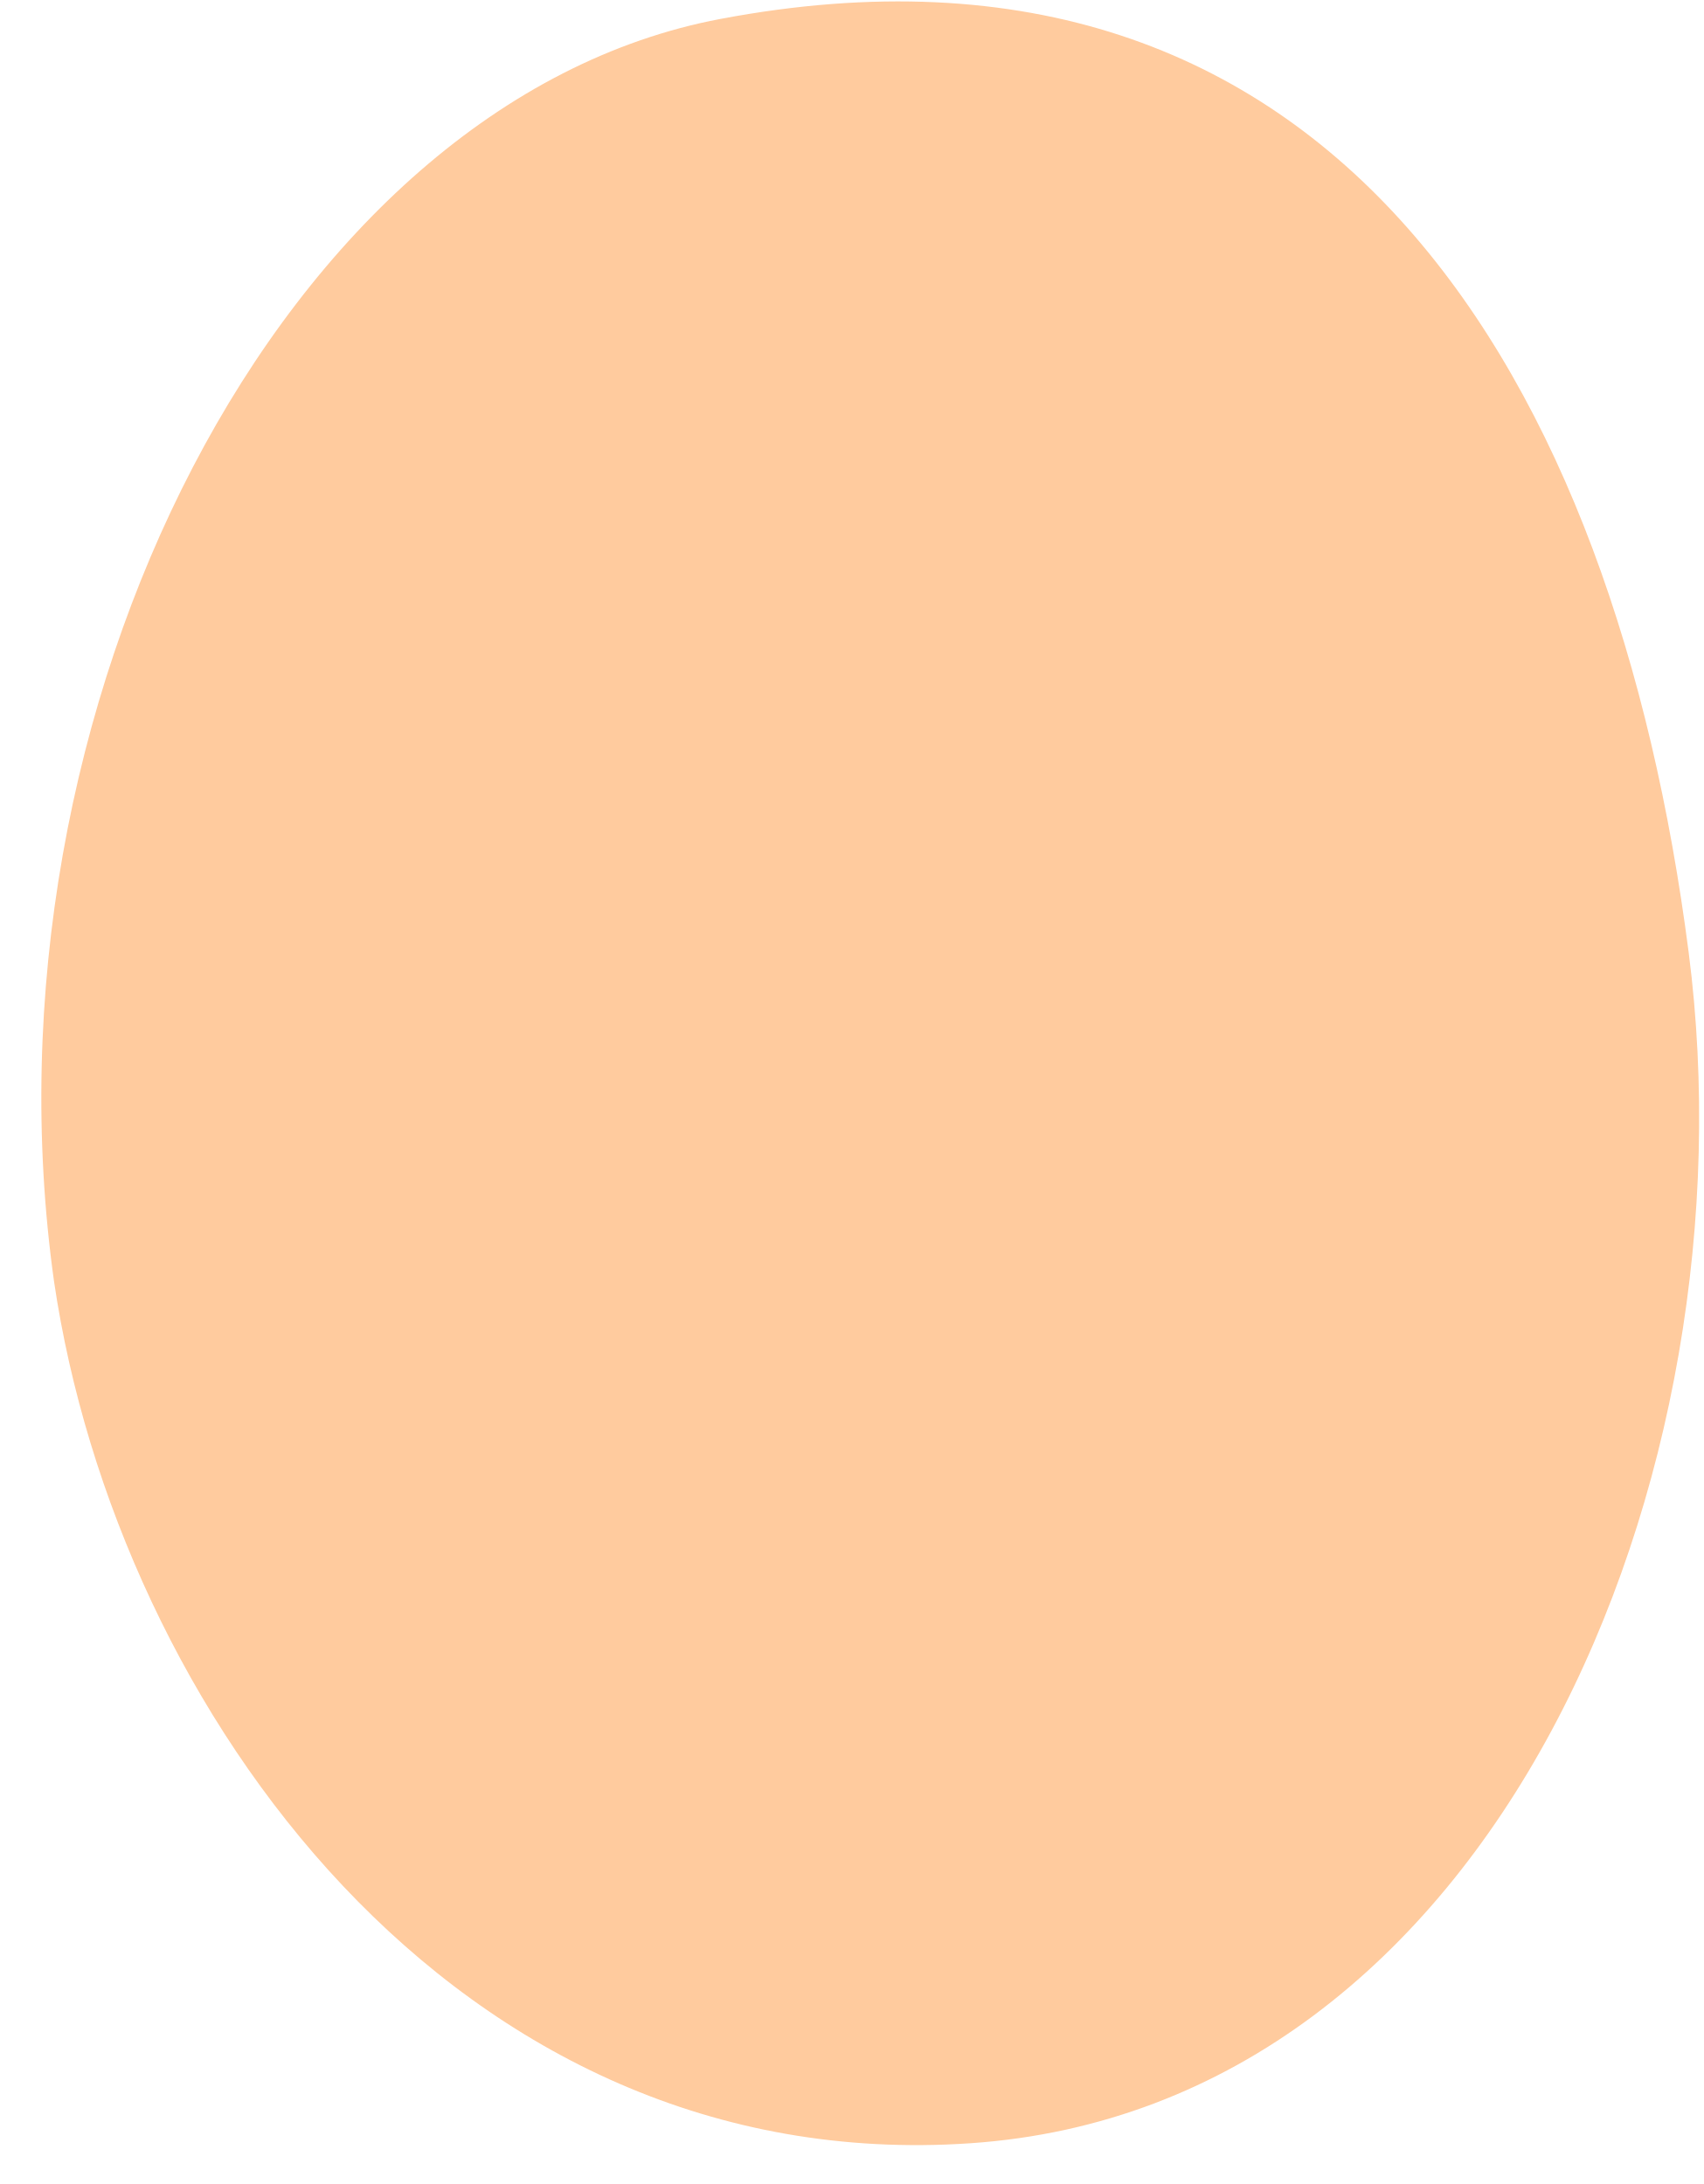
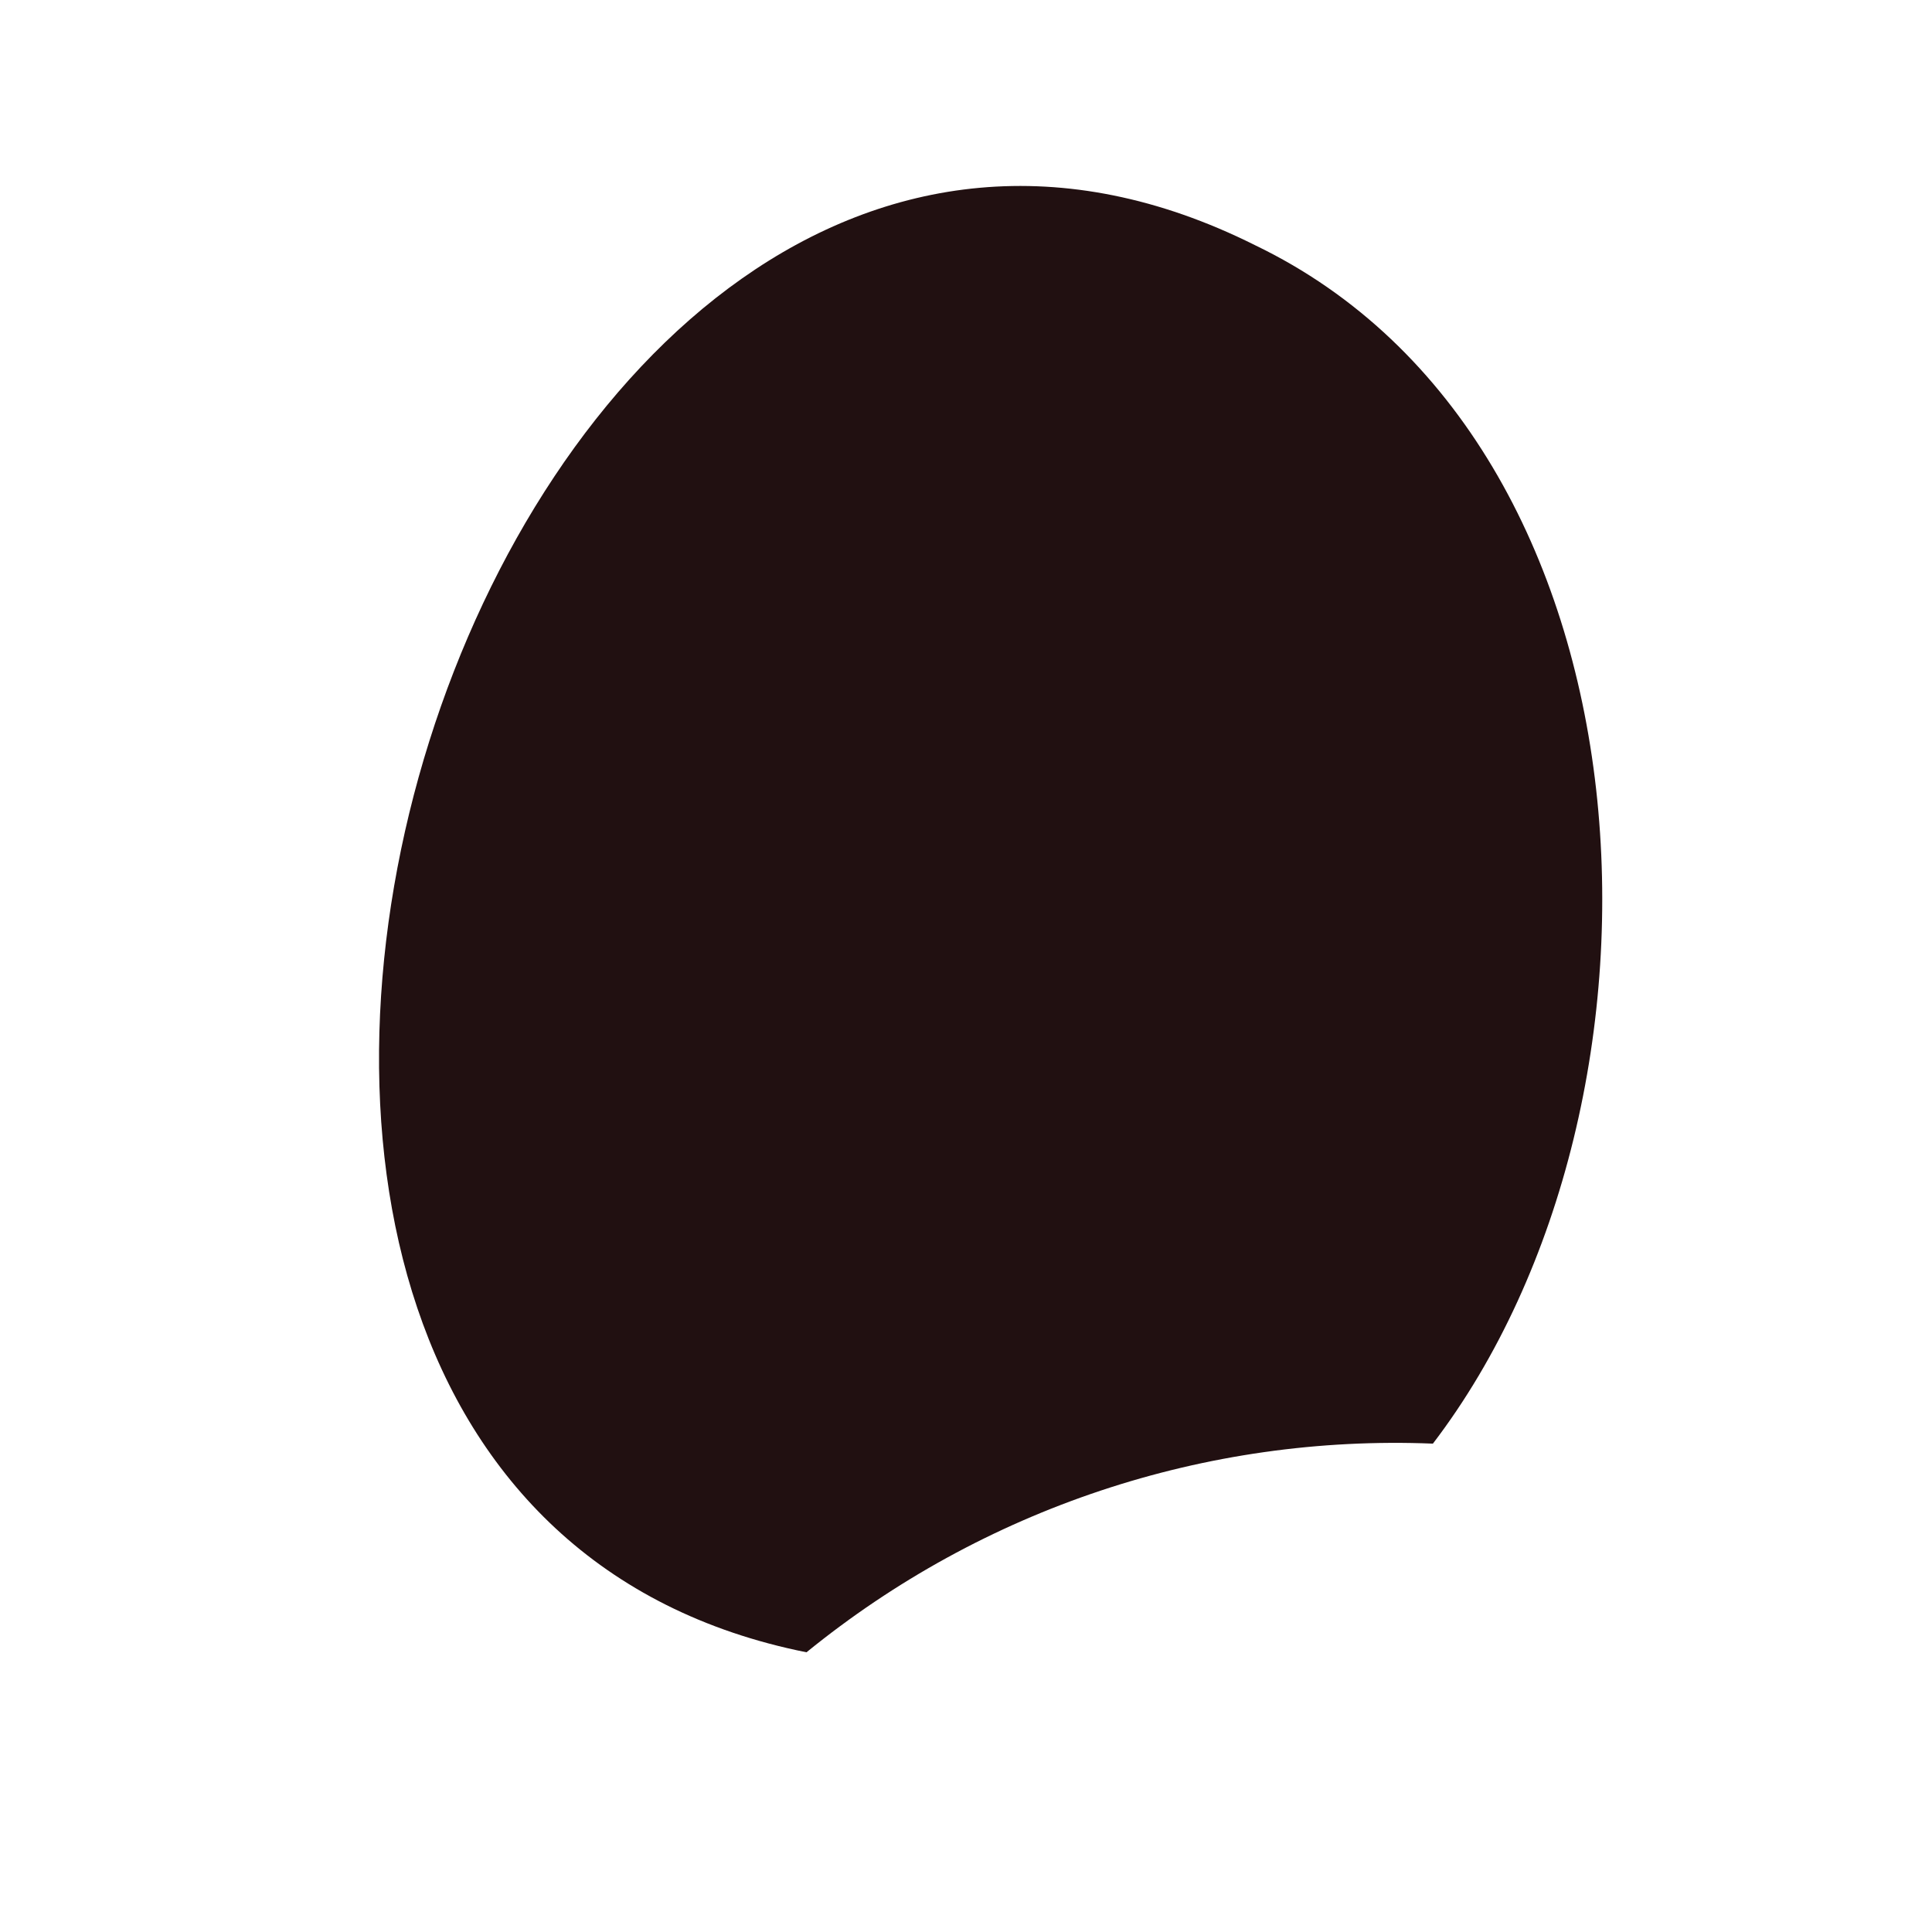
- <svg xmlns="http://www.w3.org/2000/svg" version="1.1" width="46px" height="59px">
-   <g transform="matrix(1 0 0 1 -207 -699 )">
-     <path d="M 19.459 0.511  C 7.63 2.741  -0.705 19.187  1.459 34.616  C 3.164 46.176  12.317 58.85  26.209 57.899  C 40.373 56.932  47.43 39.863  45.606 25.729  C 43.612 10.267  36.044 -2.621  19.459 0.511  Z " fill-rule="nonzero" fill="#ffcb9e" stroke="none" transform="matrix(1 0 0 1 207 699 )" />
+ <svg xmlns="http://www.w3.org/2000/svg" version="1.1" width="9px" height="9px">
+   <g transform="matrix(1 0 0 1 -377 -723 )">
+     <path d="M 6.675 6.725  C 7.899 5.122  7.755 2.06  5.846 1.142  C 2.245 -0.659  -0.114 6.923  3.757 7.697  C 4.579 7.028  5.616 6.682  6.675 6.725  Z " fill-rule="nonzero" fill="#211011" stroke="none" transform="matrix(1 0 0 1 377 723 )" />
  </g>
</svg>
